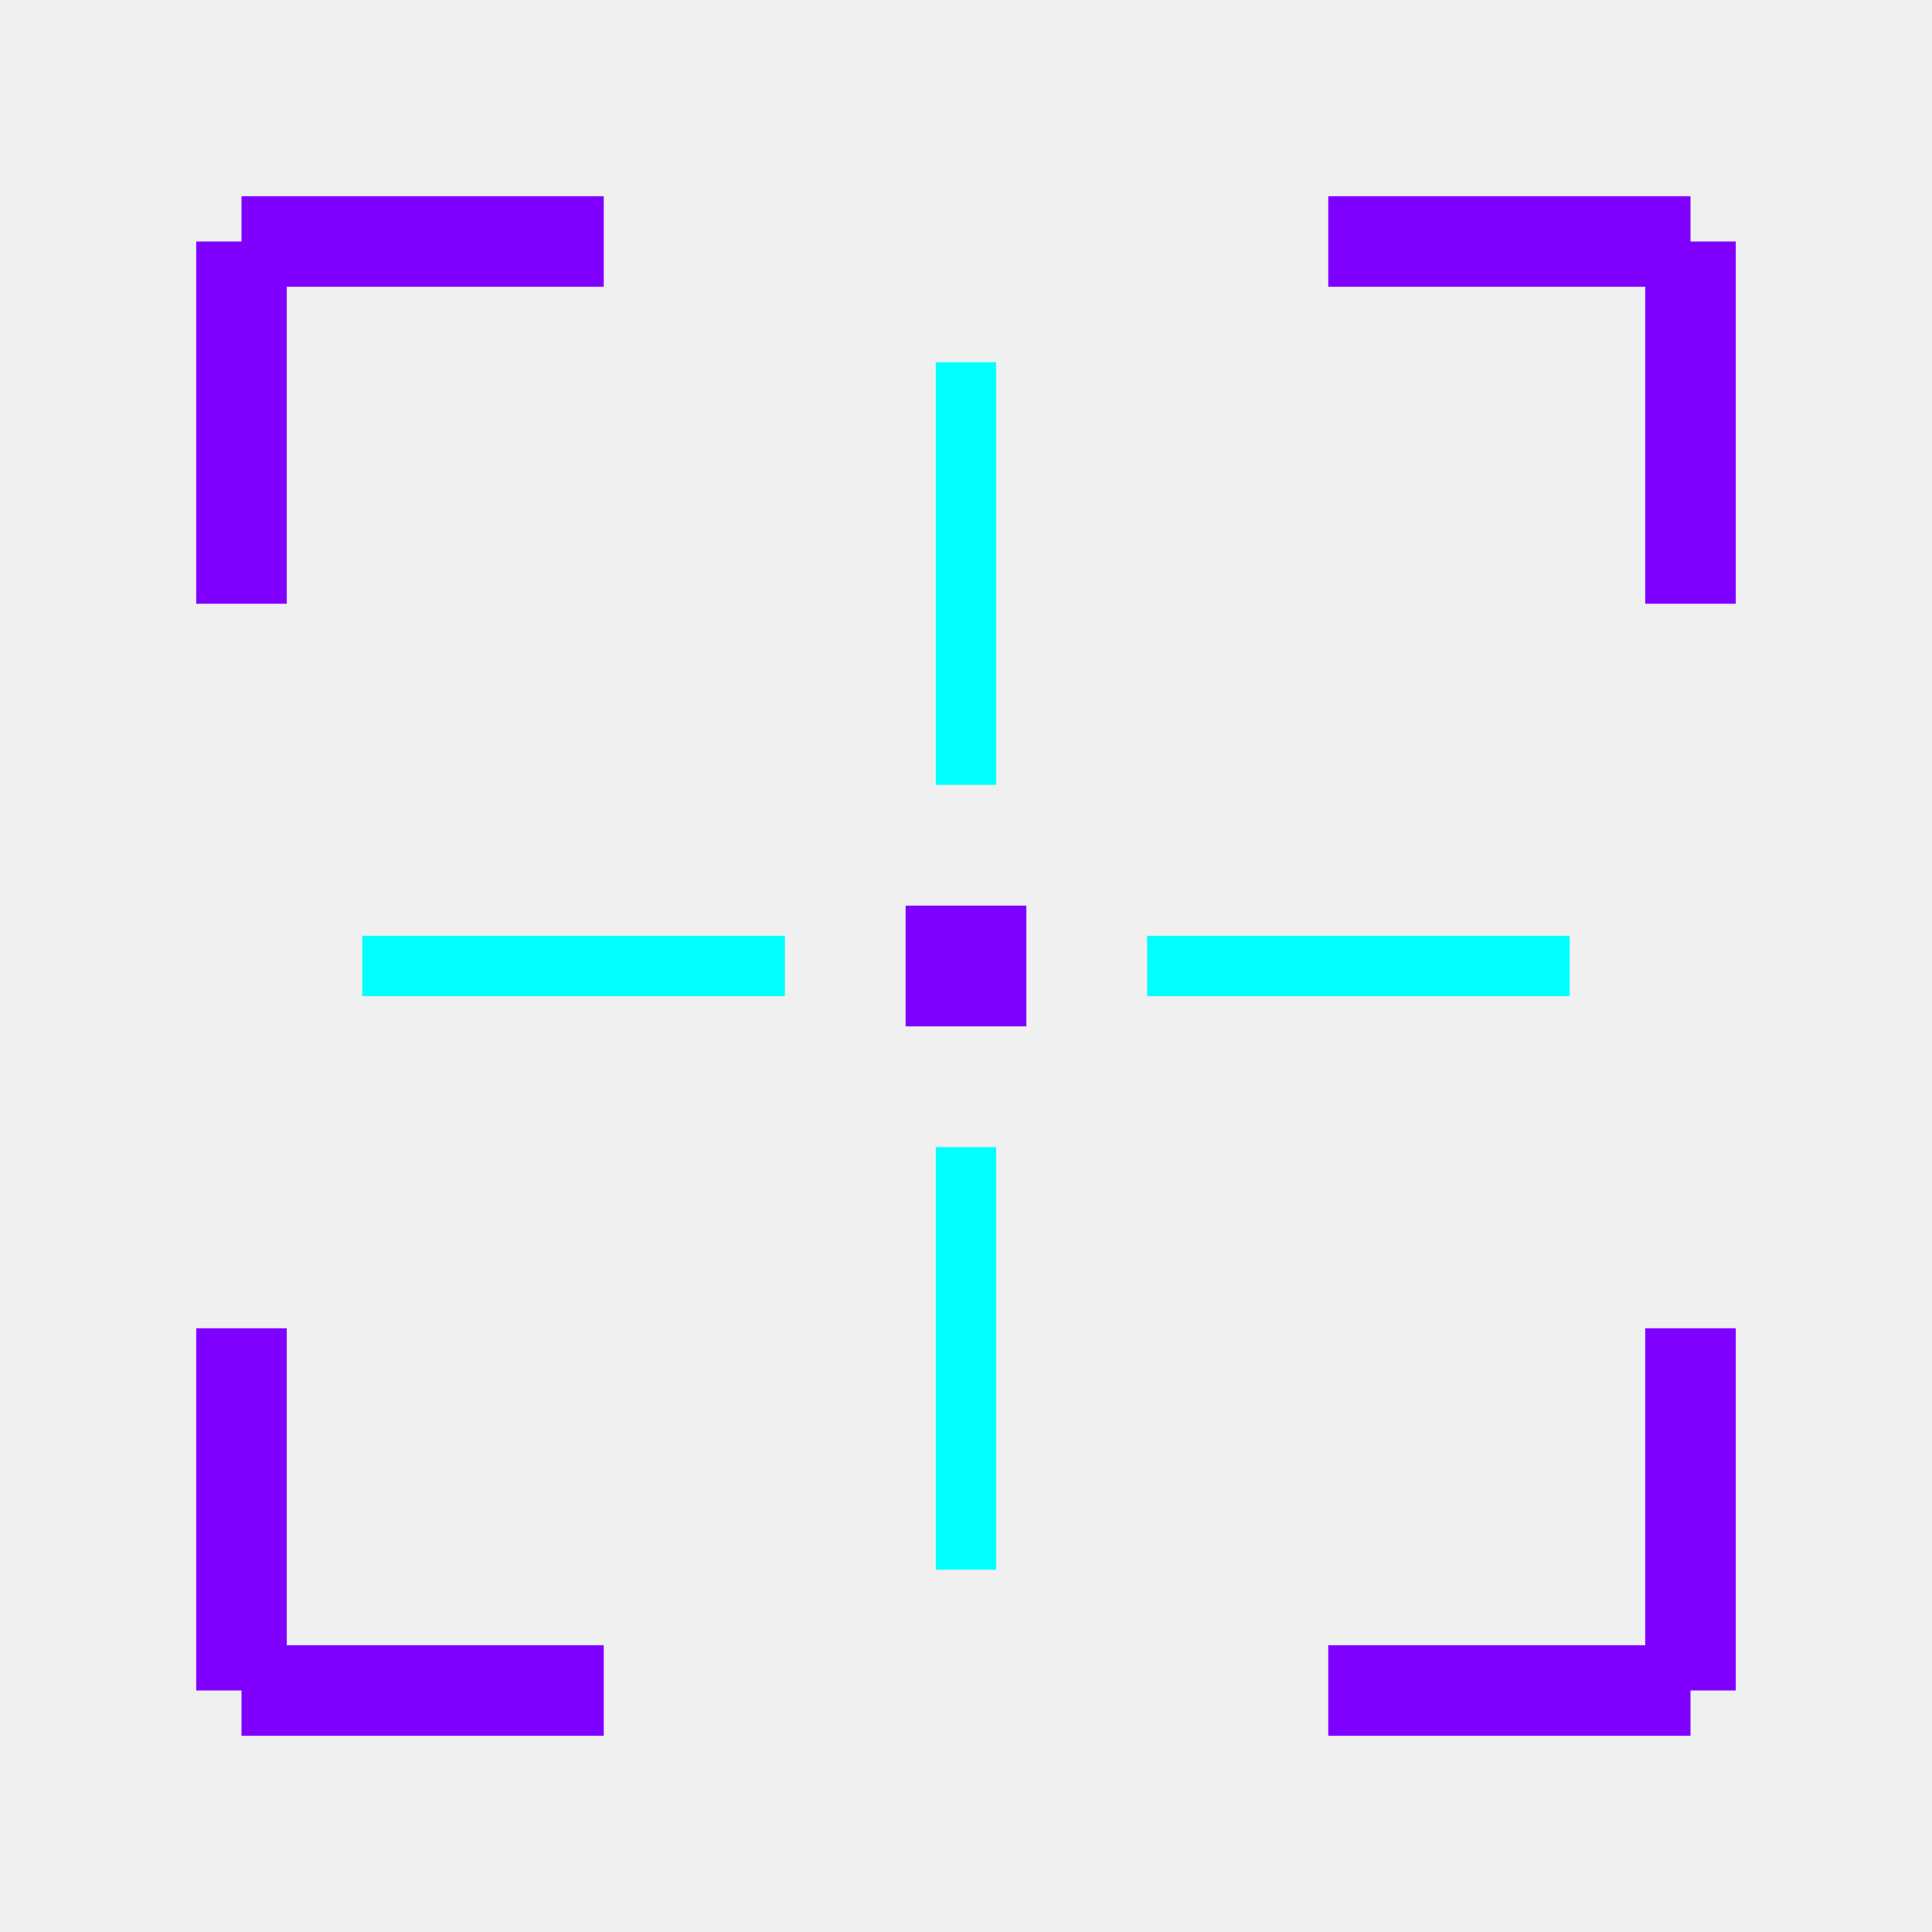
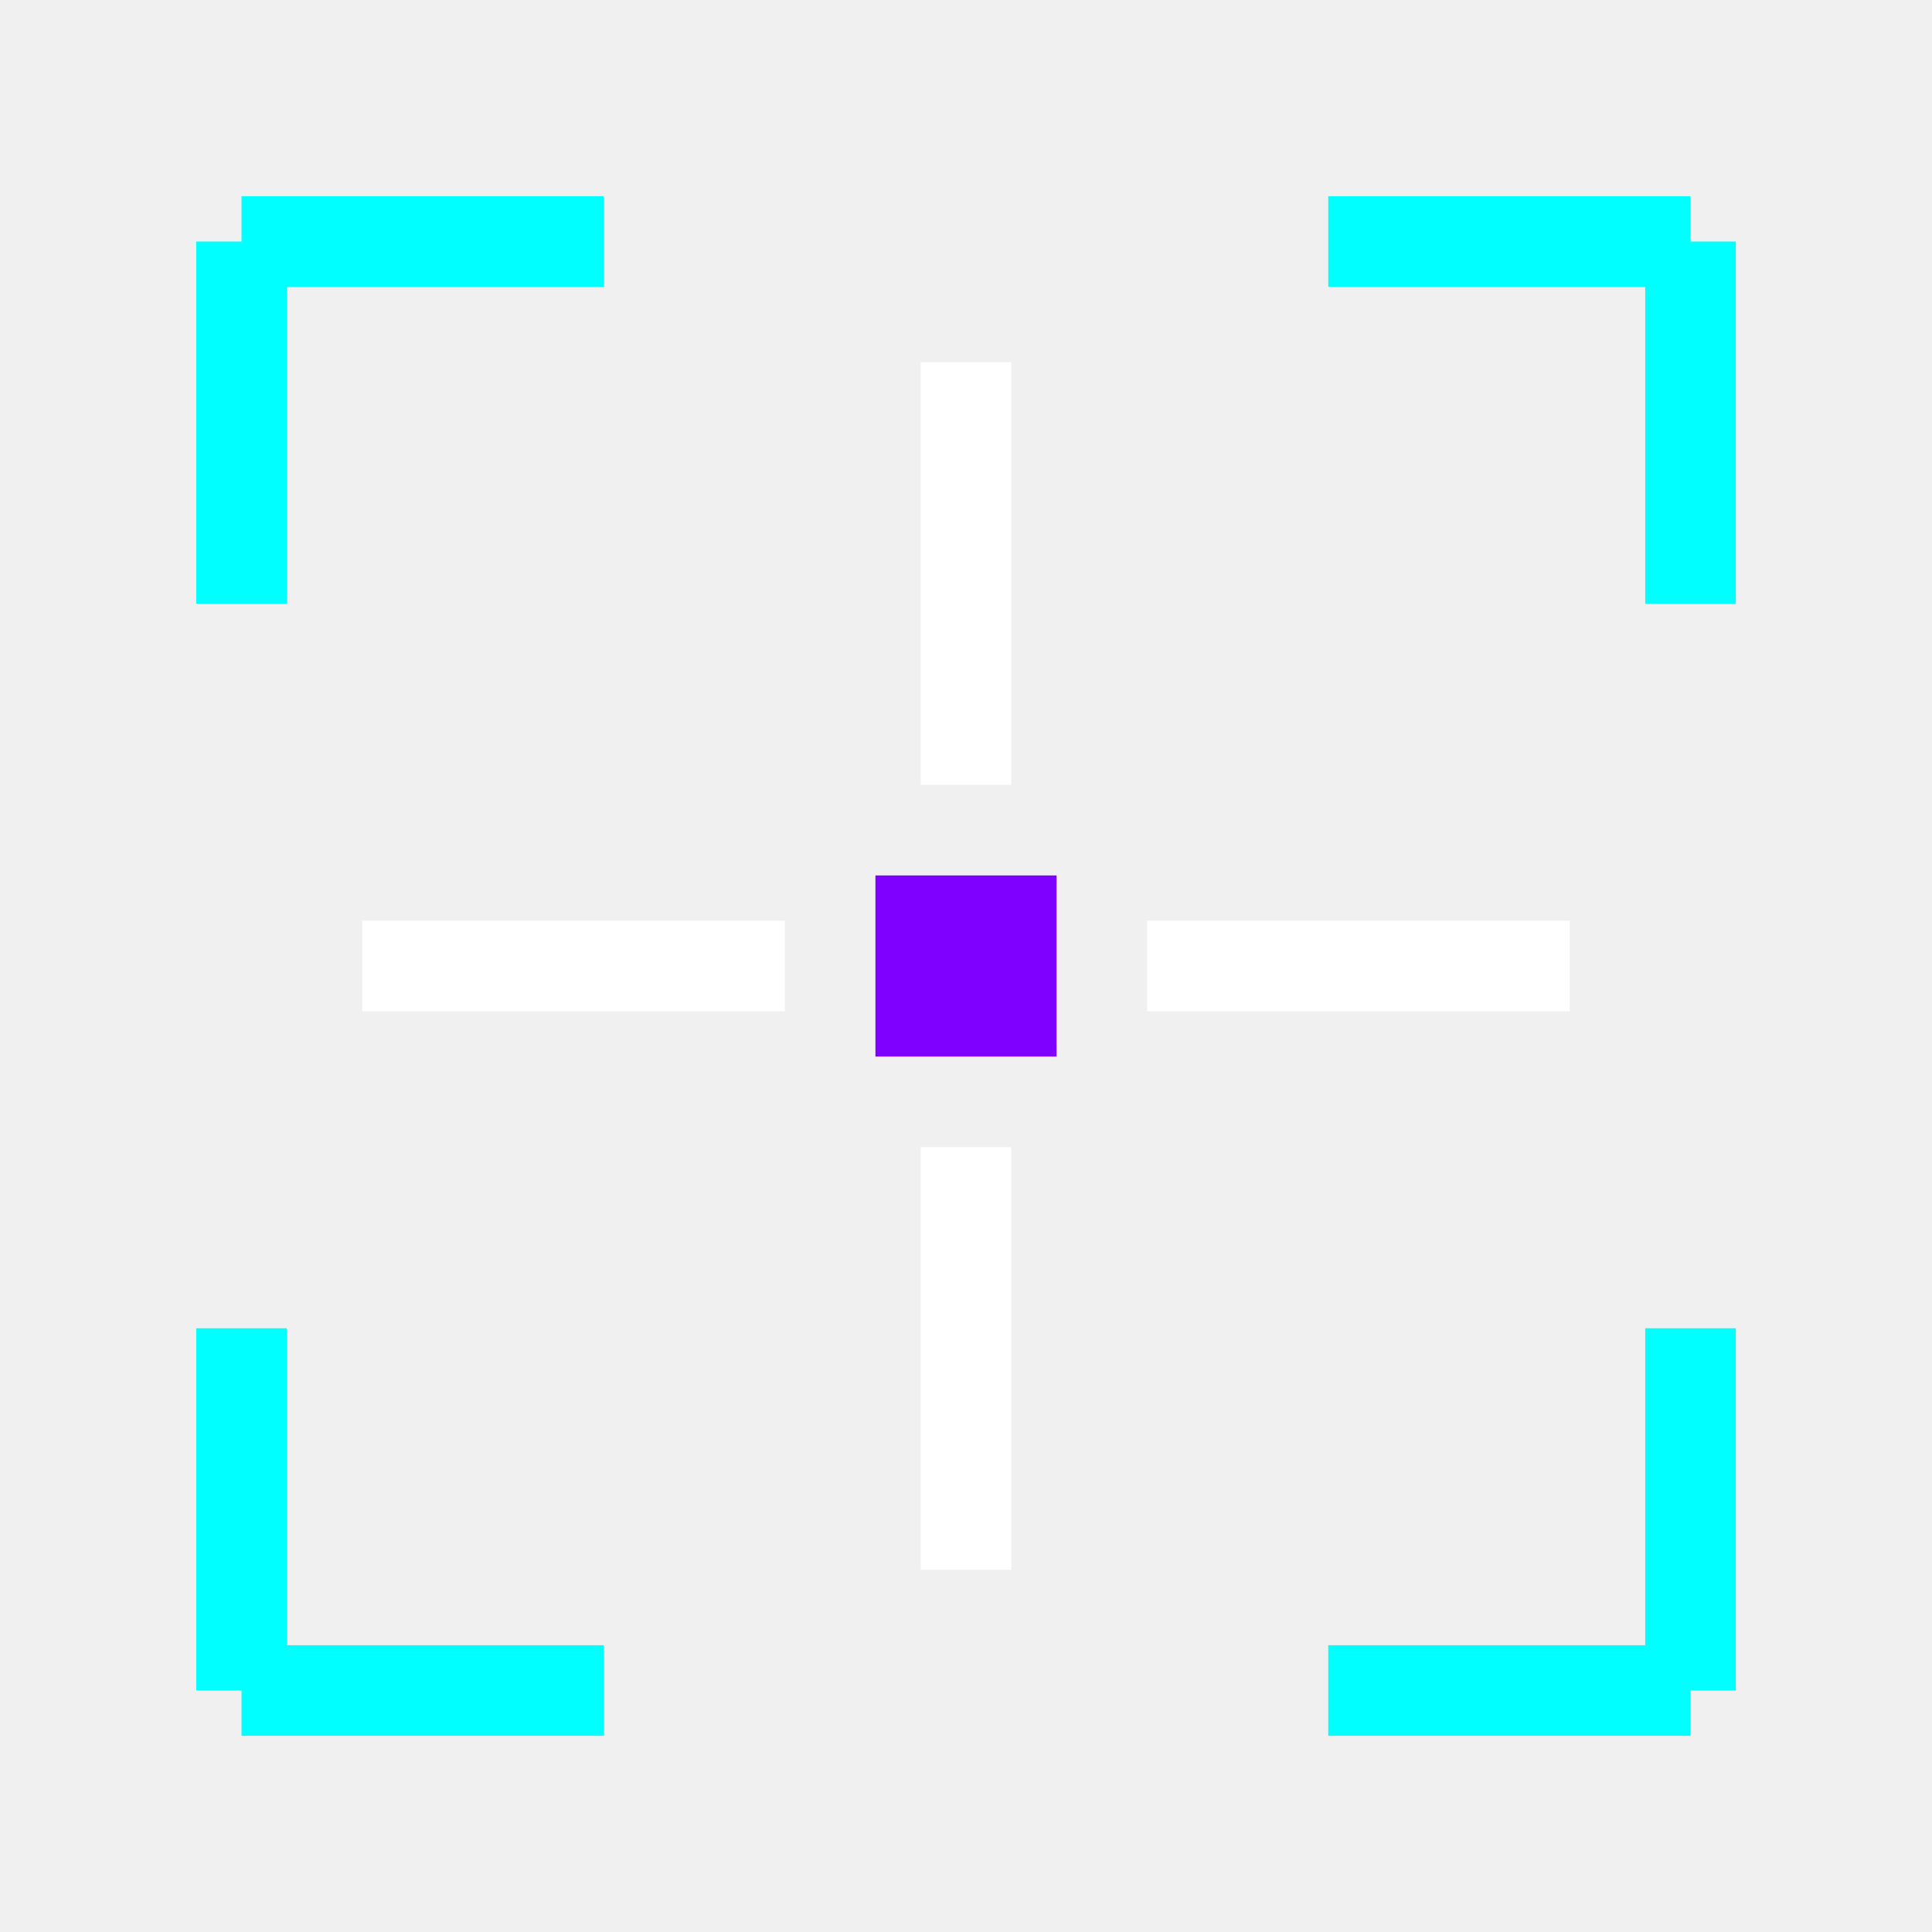
<svg xmlns="http://www.w3.org/2000/svg" width="32" height="32" viewBox="0 0 32 32" fill="none">
-   <path d="M4 4h6" stroke="#8000FF" stroke-width="1.5" />
-   <path d="M4 4v6" stroke="#8000FF" stroke-width="1.5" />
-   <path d="M28 4h-6" stroke="#8000FF" stroke-width="1.5" />
-   <path d="M28 4v6" stroke="#8000FF" stroke-width="1.5" />
-   <path d="M4 28h6" stroke="#8000FF" stroke-width="1.5" />
-   <path d="M4 28v-6" stroke="#8000FF" stroke-width="1.5" />
-   <path d="M28 28h-6" stroke="#8000FF" stroke-width="1.5" />
-   <path d="M28 28v-6" stroke="#8000FF" stroke-width="1.5" />
-   <line x1="16" y1="6" x2="16" y2="13" stroke="#00ffff" stroke-width="1" />
-   <line x1="16" y1="19" x2="16" y2="26" stroke="#00ffff" stroke-width="1" />
-   <line x1="6" y1="16" x2="13" y2="16" stroke="#00ffff" stroke-width="1" />
-   <line x1="19" y1="16" x2="26" y2="16" stroke="#00ffff" stroke-width="1" />
-   <rect x="15" y="15" width="2" height="2" fill="#8000FF" />
+   <line x1="4" y1="4" x2="10" y2="4" stroke="#00ffff" stroke-width="1.5" />
+   <line x1="4" y1="4" x2="4" y2="10" stroke="#00ffff" stroke-width="1.5" />
+   <line x1="22" y1="4" x2="28" y2="4" stroke="#00ffff" stroke-width="1.5" />
+   <line x1="28" y1="4" x2="28" y2="10" stroke="#00ffff" stroke-width="1.5" />
+   <line x1="4" y1="22" x2="4" y2="28" stroke="#00ffff" stroke-width="1.5" />
+   <line x1="4" y1="28" x2="10" y2="28" stroke="#00ffff" stroke-width="1.5" />
+   <line x1="28" y1="22" x2="28" y2="28" stroke="#00ffff" stroke-width="1.5" />
+   <line x1="22" y1="28" x2="28" y2="28" stroke="#00ffff" stroke-width="1.5" />
+   <line x1="16" y1="6" x2="16" y2="13" stroke="white" stroke-width="1.5" />
+   <line x1="16" y1="19" x2="16" y2="26" stroke="white" stroke-width="1.5" />
+   <line x1="6" y1="16" x2="13" y2="16" stroke="white" stroke-width="1.5" />
+   <line x1="19" y1="16" x2="26" y2="16" stroke="white" stroke-width="1.5" />
+   <rect x="14.5" y="14.5" width="3" height="3" fill="#8000FF" />
</svg>
